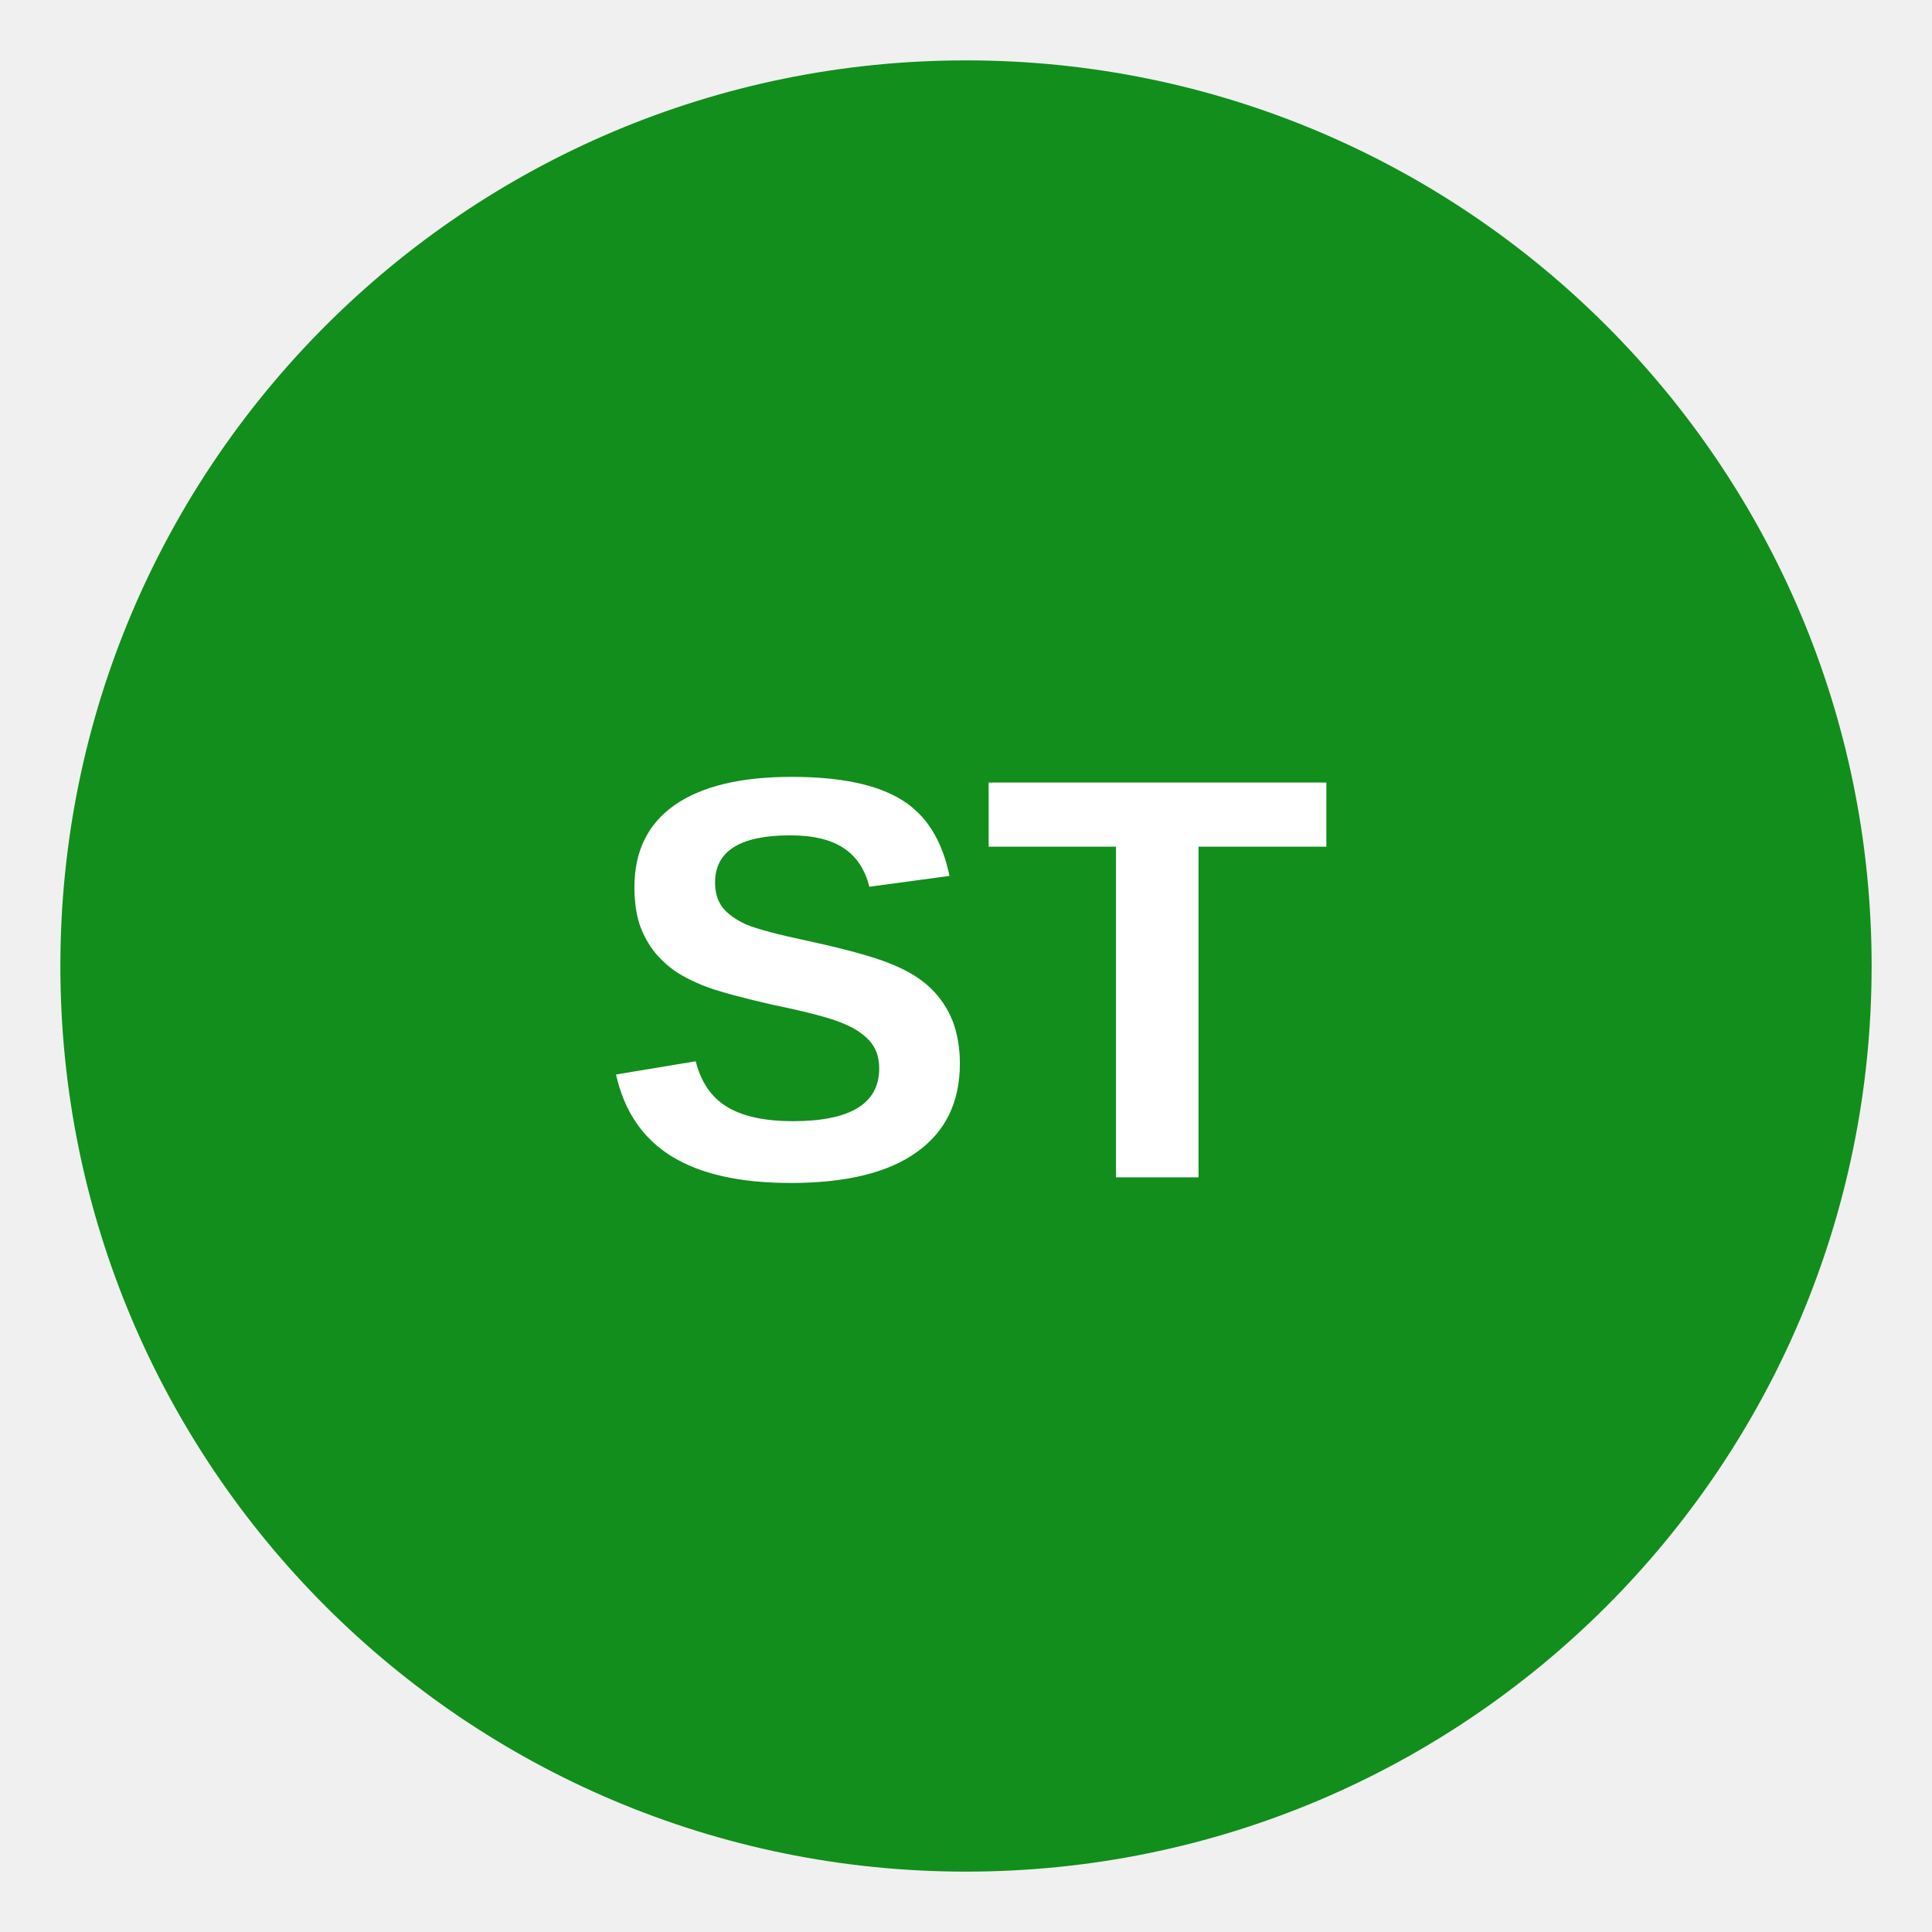
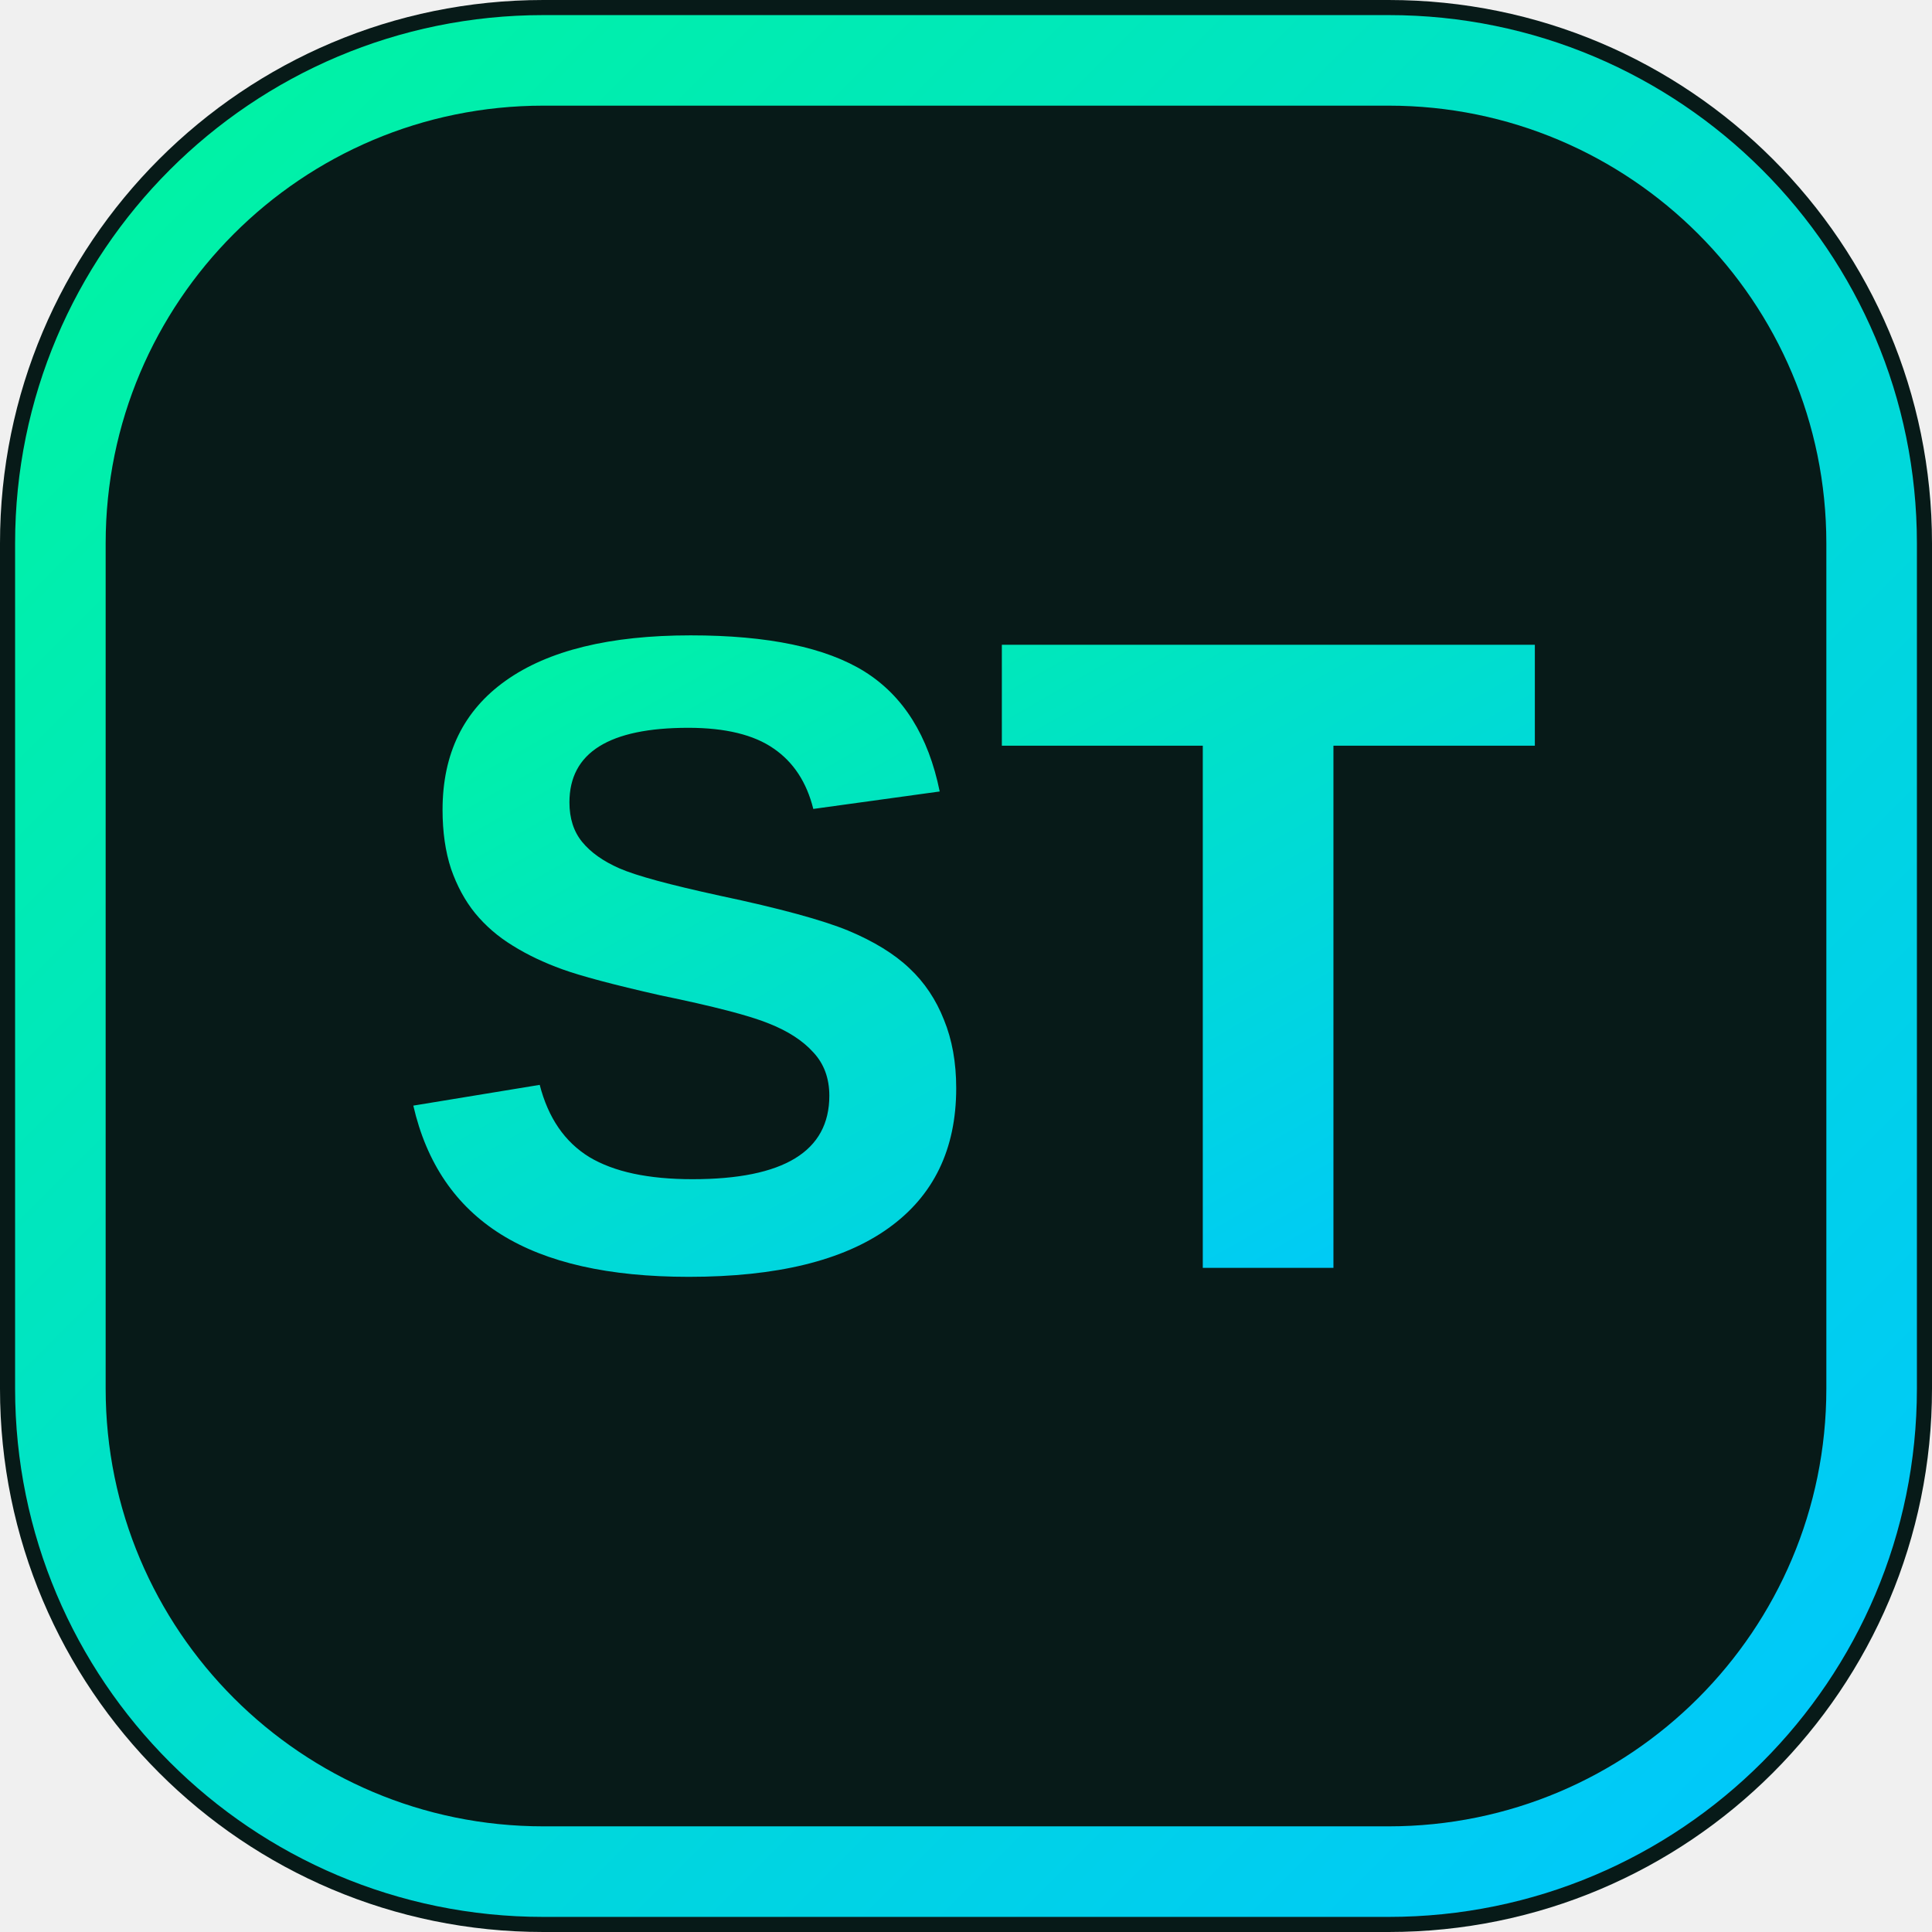
- <svg xmlns="http://www.w3.org/2000/svg" viewBox="0 0 64 64" width="64" height="64" role="img" aria-label="Star Traders">
-   <circle cx="32" cy="32" r="30" fill="#118e1c" />
-   <text x="32" y="39" font-family="Arial, sans-serif" font-size="19" font-weight="700" fill="#ffffff" text-anchor="middle">ST</text>
+ <svg xmlns="http://www.w3.org/2000/svg" viewBox="0 0 64 64" role="img" aria-label="Star Traders">
+   <defs>
+     <linearGradient id="stg" x1="0" y1="0" x2="1" y2="1">
+       <stop offset="0%" stop-color="#00F5A0" />
+       <stop offset="100%" stop-color="#00C6FF" />
+     </linearGradient>
+   </defs>
+   <rect width="64" height="64" rx="18" fill="#071A18" />
+   <rect x="2" y="2" width="60" height="60" rx="16" fill="none" stroke="url(#stg)" stroke-width="3" />
+   <text x="32" y="42" text-anchor="middle" font-family="Arial,Helvetica,sans-serif" font-size="30" font-weight="800" fill="url(#stg)">ST</text>
</svg>
